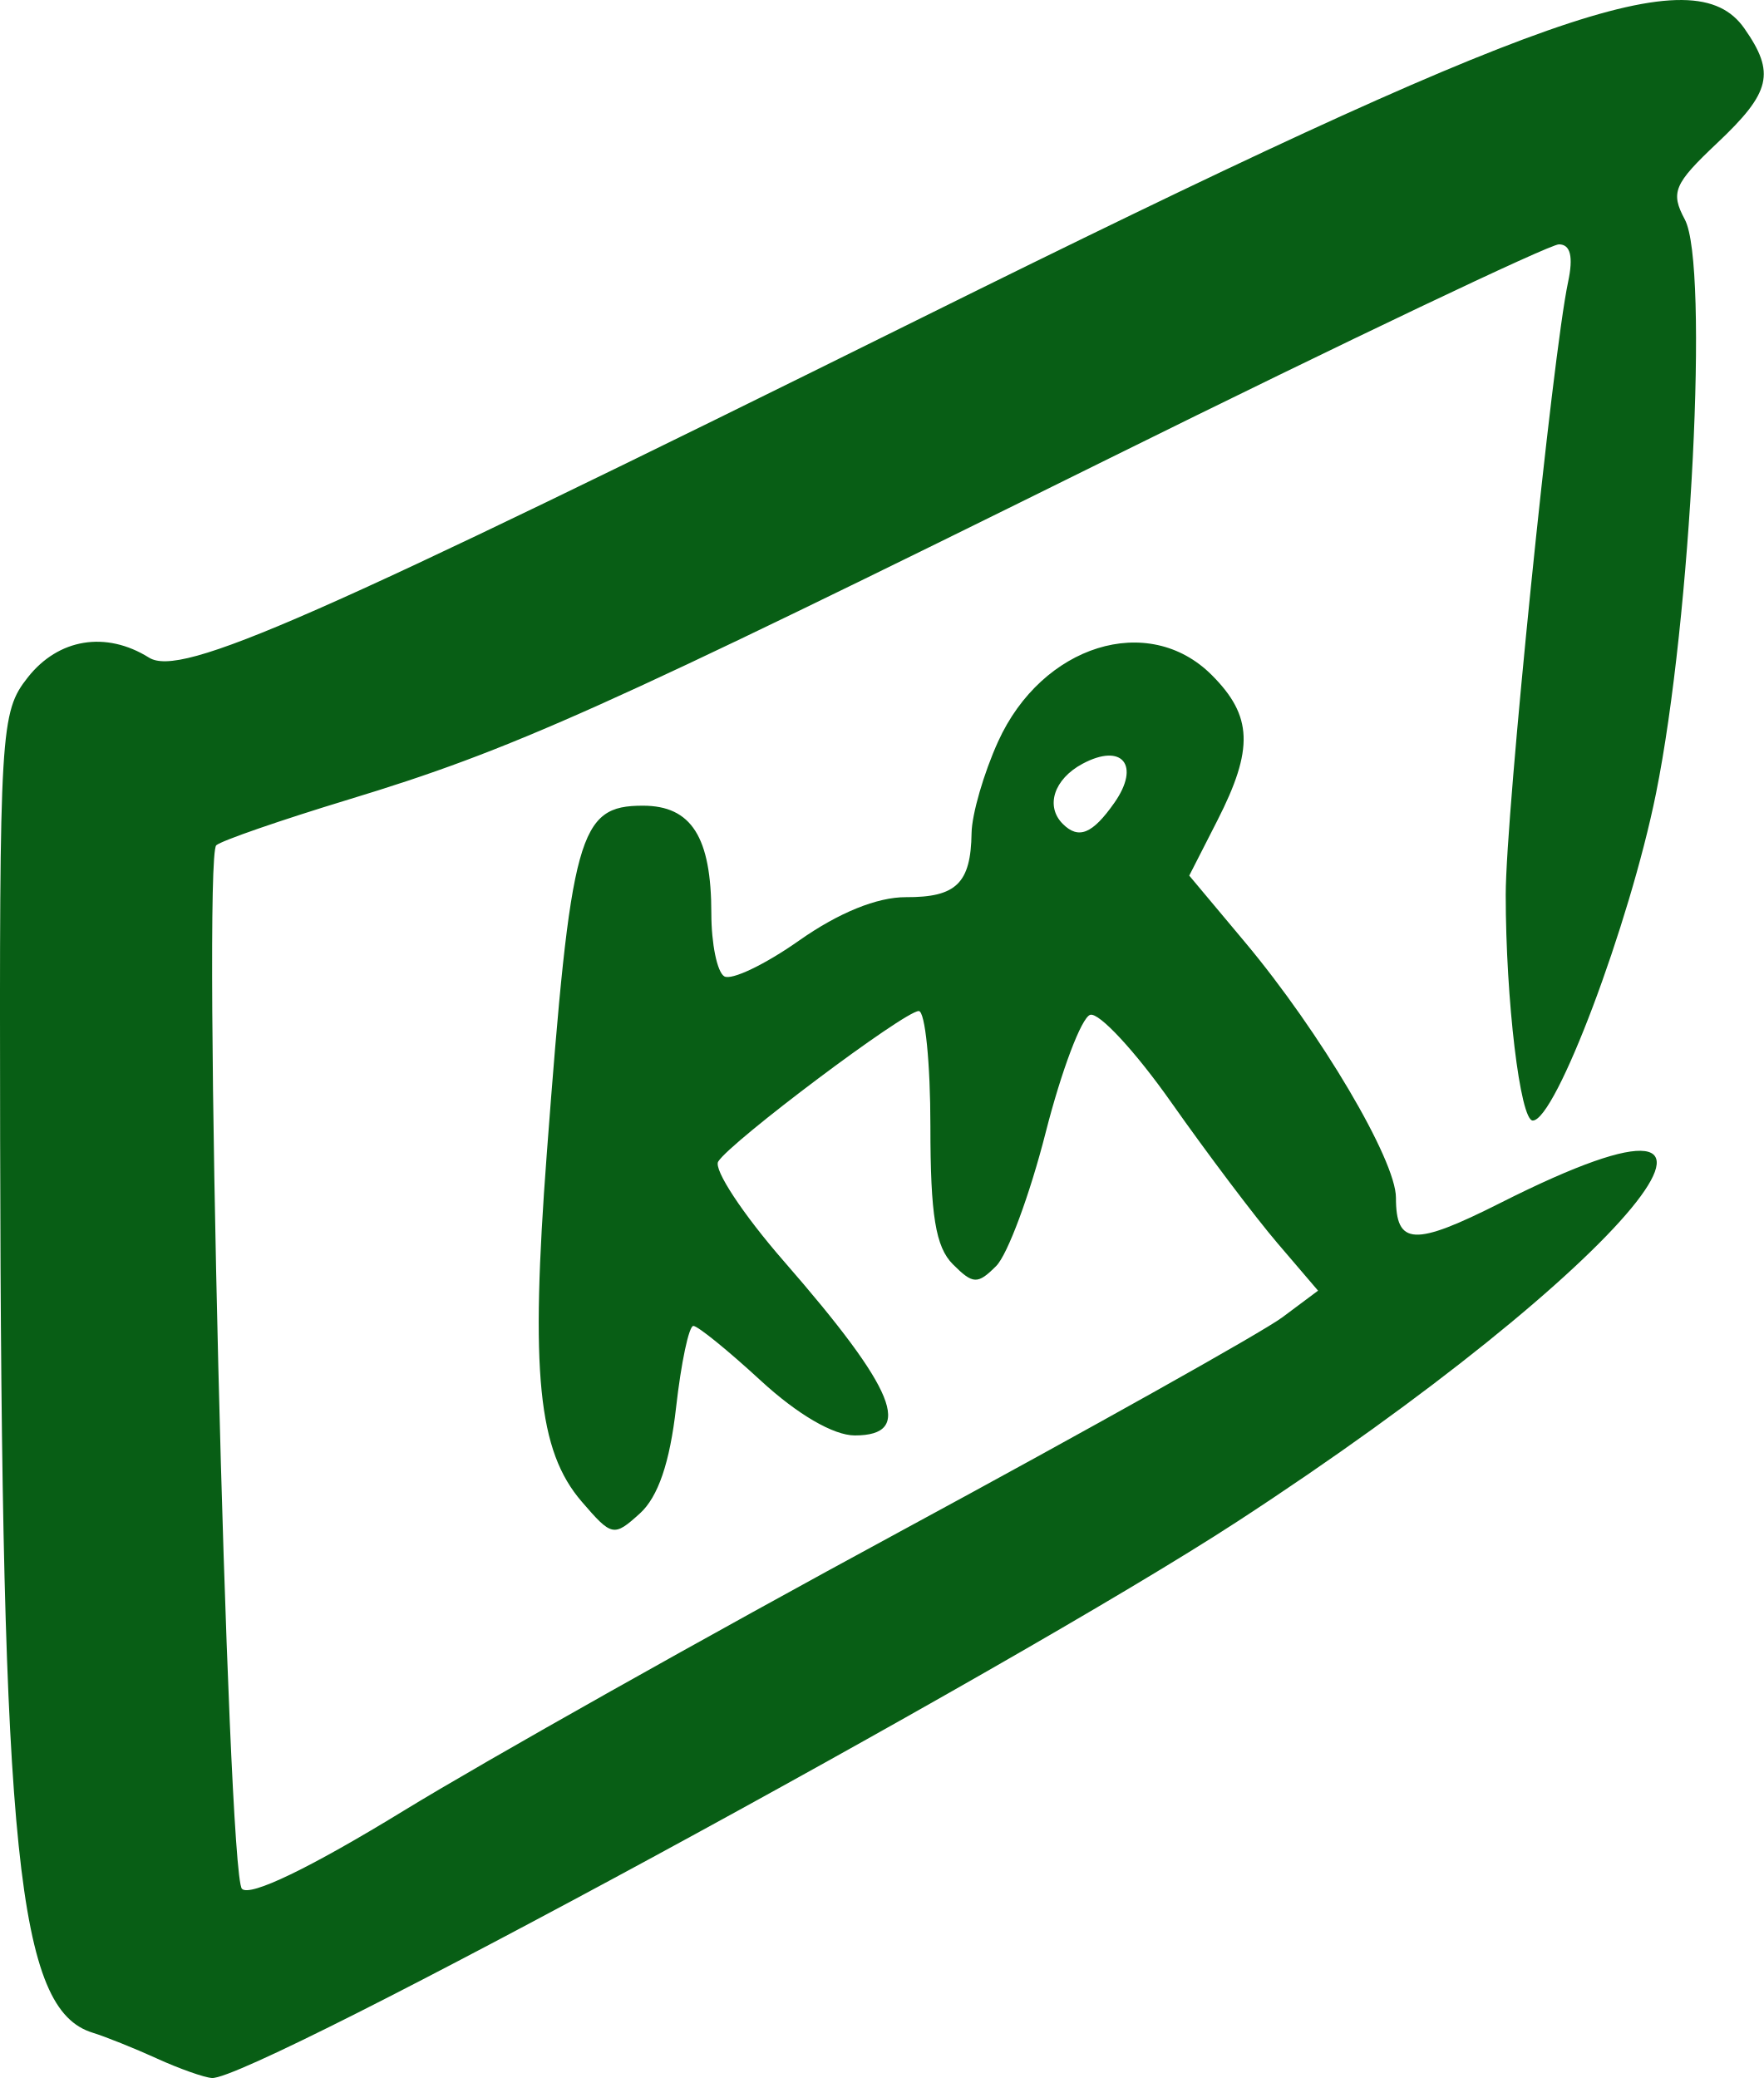
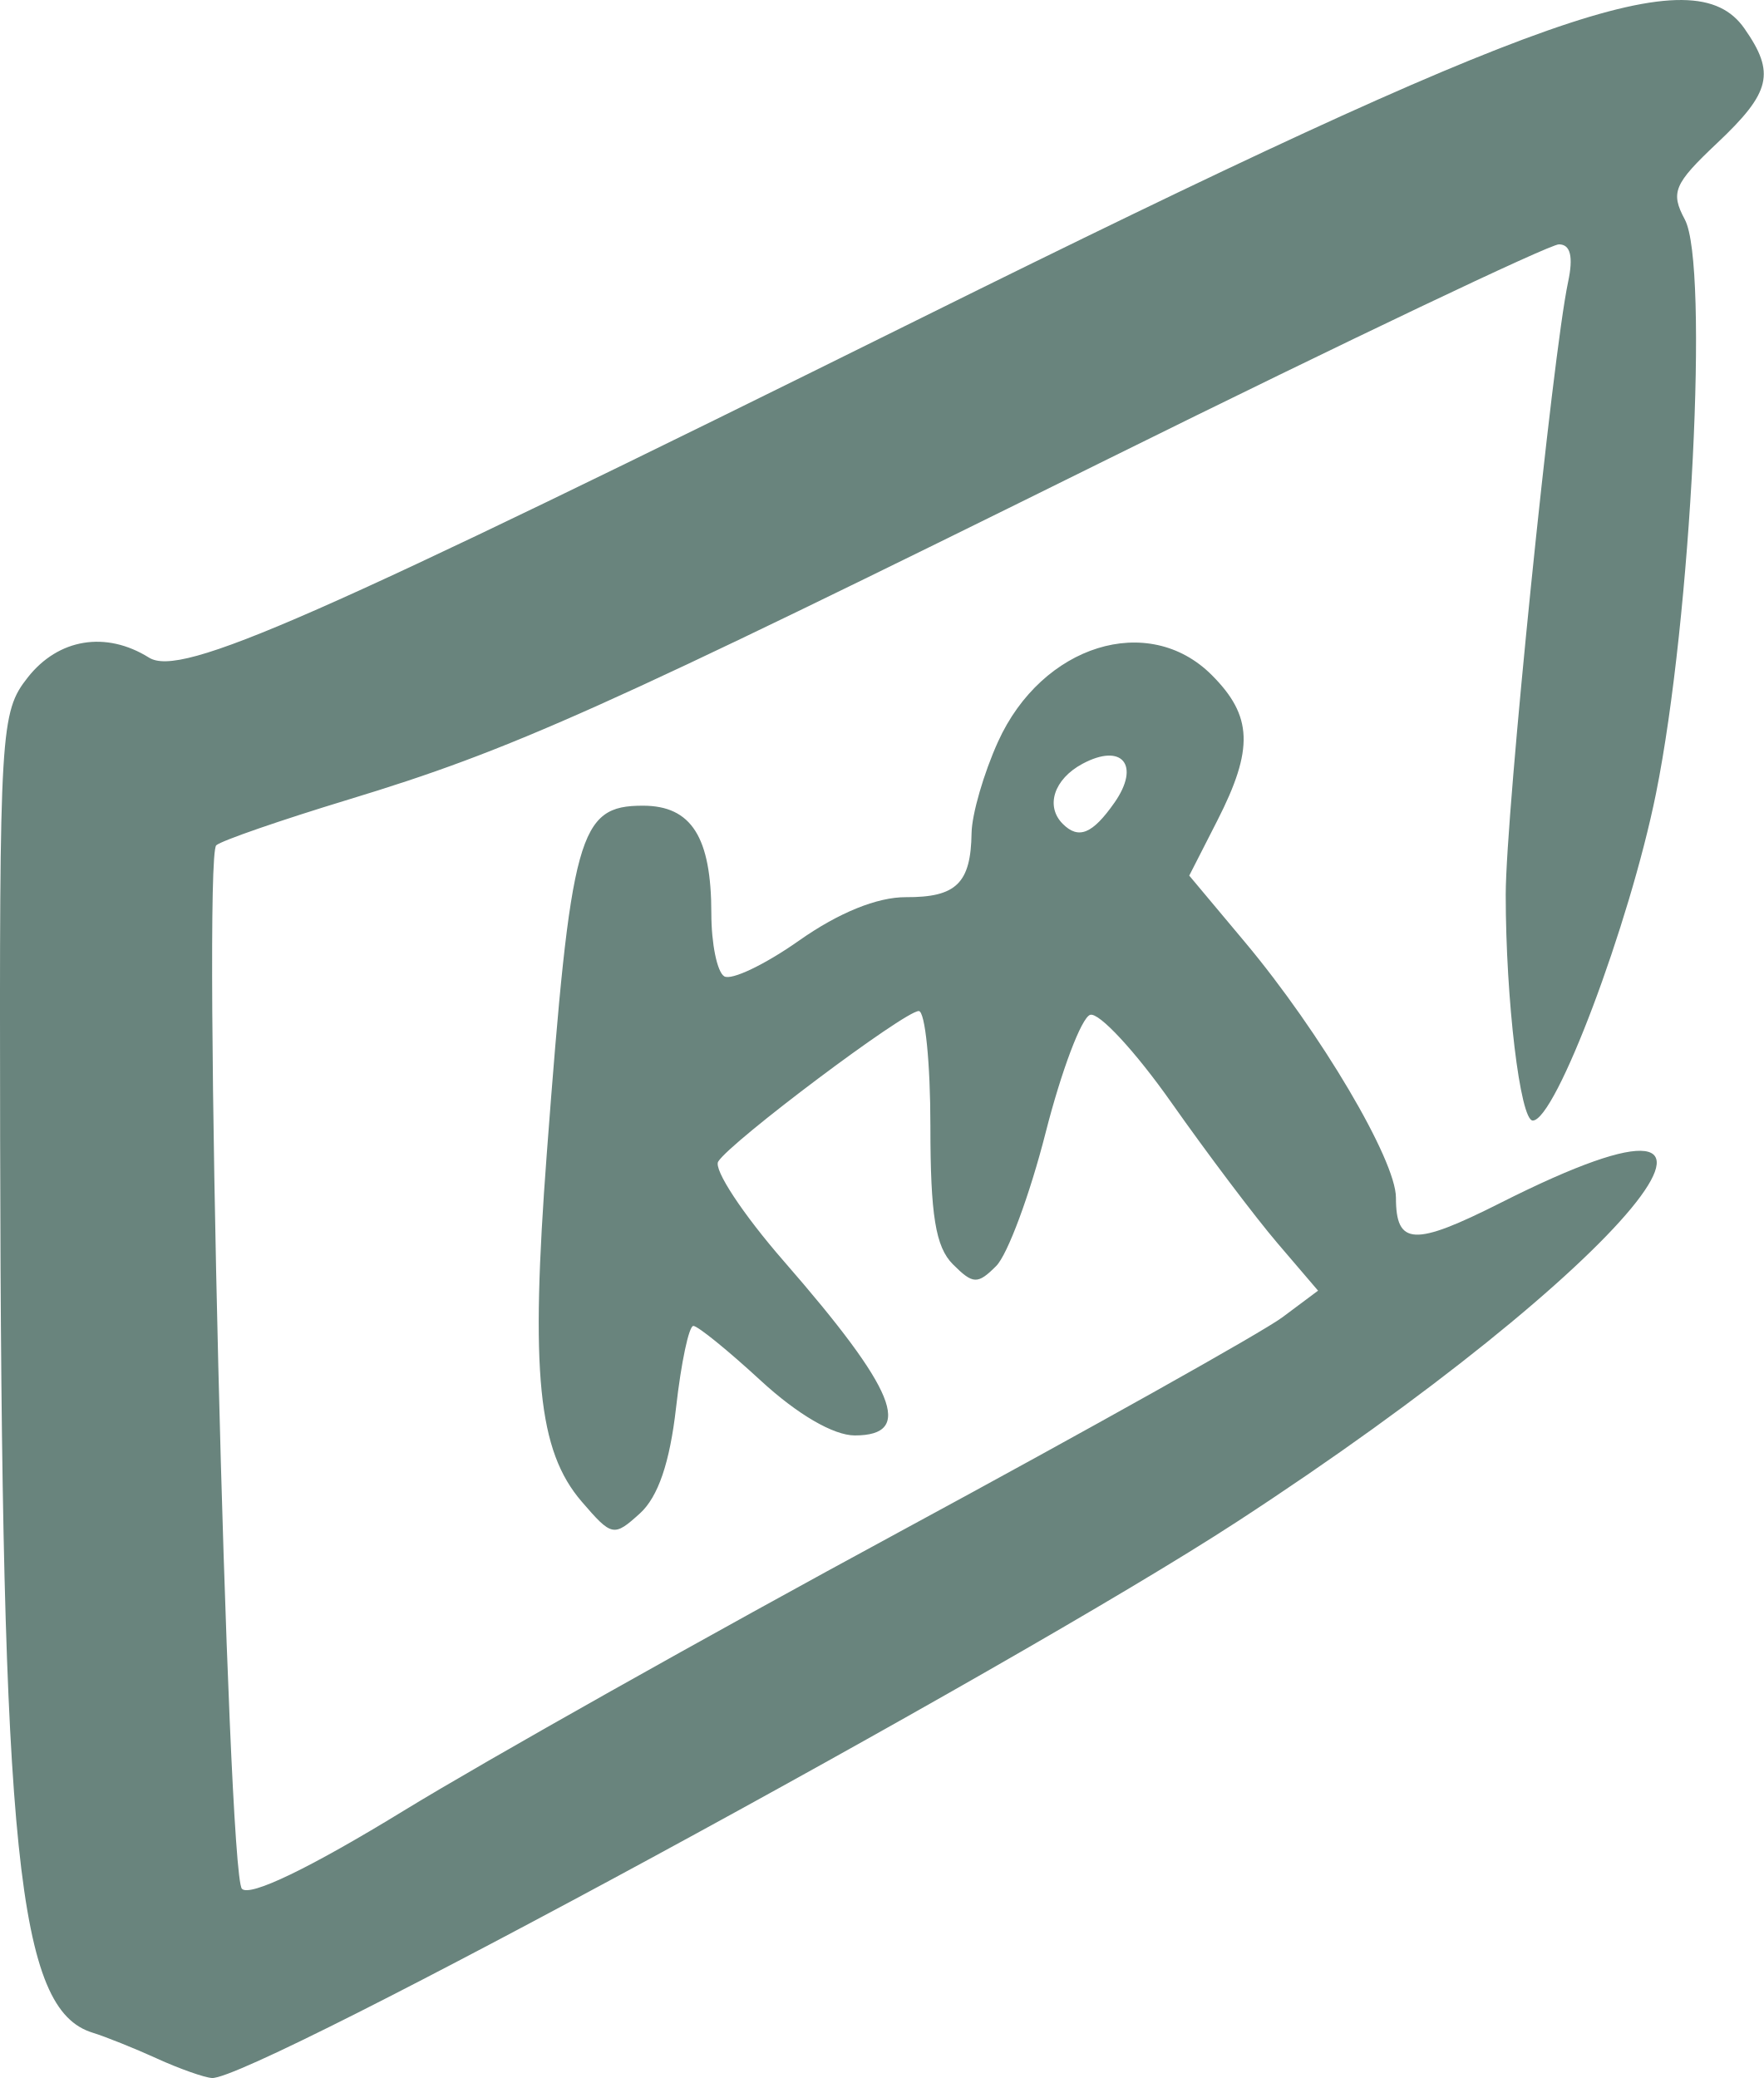
<svg xmlns="http://www.w3.org/2000/svg" version="1.1" width="128.821" height="151.785" id="svg3427">
  <defs id="defs3429" />
  <g transform="translate(-292.7325,-342.1842)" id="layer1">
-     <path d="m 304.188,492.542 c -1.65,-0.749 -3.761,-1.596 -4.692,-1.882 -5.487,-1.688 -6.662,-13.042 -6.754,-65.243 -0.053,-30.007 0.019,-31.209 2.018,-33.75 2.238,-2.845 5.709,-3.413 8.854,-1.448 2.35,1.468 11.707,-2.648 56.411,-24.813 45.378,-22.5 56.435,-26.391 60.105,-21.151 2.285,3.262 1.95,4.67 -1.991,8.387 -3.155,2.976 -3.415,3.592 -2.353,5.577 1.775,3.317 0.475,29.161 -2.109,41.936 -1.937,9.573 -7.328,23.878 -8.999,23.878 -0.919,0 -1.974,-8.814 -1.974,-16.5 1e-4,-5.897 3.407,-39.364 4.555,-44.75 0.395,-1.852 0.176,-2.75 -0.67,-2.75 -0.691,0 -15.464,7.033 -32.829,15.628 -37.207,18.416 -43.61,21.288 -55.574,24.925 -4.95,1.505 -9.296,3.008 -9.659,3.342 -1.025,0.943 0.801,75.148 1.876,76.223 0.596,0.596 4.97,-1.516 11.809,-5.702 5.974,-3.657 22.27,-12.824 36.213,-20.371 13.943,-7.547 26.526,-14.598 27.962,-15.67 l 2.611,-1.949 -2.959,-3.462 c -1.627,-1.904 -5.112,-6.524 -7.745,-10.266 -2.632,-3.742 -5.307,-6.63 -5.943,-6.418 -0.637,0.212 -2.099,4.085 -3.25,8.606 -1.151,4.521 -2.776,8.904 -3.611,9.739 -1.358,1.358 -1.692,1.345 -3.162,-0.124 -1.264,-1.264 -1.643,-3.587 -1.643,-10.071 0,-4.636 -0.383,-8.429 -0.851,-8.429 -1.037,0 -13.749,9.544 -14.647,10.996 -0.353,0.571 1.802,3.843 4.789,7.271 8.19,9.4 9.547,12.733 5.186,12.733 -1.553,0 -4.19,-1.538 -6.862,-4 -2.387,-2.2 -4.604,-4 -4.928,-4 -0.324,0 -0.892,2.681 -1.262,5.958 -0.456,4.029 -1.312,6.535 -2.644,7.741 -1.903,1.722 -2.048,1.693 -4.248,-0.865 -3.194,-3.714 -3.762,-9.369 -2.551,-25.408 1.768,-23.424 2.321,-25.425 7.019,-25.425 3.546,0 5,2.291 5,7.875 0,2.204 0.423,4.268 0.94,4.588 0.517,0.319 2.975,-0.854 5.463,-2.608 2.892,-2.038 5.709,-3.183 7.81,-3.173 3.678,0.017 4.739,-1.019 4.793,-4.682 0.02,-1.375 0.892,-4.383 1.937,-6.684 3.209,-7.067 10.976,-9.488 15.602,-4.862 2.99,2.99 3.082,5.395 0.407,10.639 l -2.048,4.014 4.069,4.86 c 5.511,6.583 11.027,15.918 11.027,18.664 0,3.503 1.319,3.569 7.634,0.382 22.589,-11.399 9.287,4.7 -19.244,23.292 -16.46,10.726 -71.899,40.814 -74.862,40.63 -0.566,-0.035 -2.378,-0.677 -4.028,-1.426 z m 69.934,-91.72 c 1.925,-2.748 0.574,-4.401 -2.327,-2.848 -2.083,1.115 -2.734,3.098 -1.441,4.391 1.154,1.154 2.17,0.737 3.767,-1.543 z" id="path3209" style="fill:#085e15" />
+     <path d="m 304.188,492.542 c -1.65,-0.749 -3.761,-1.596 -4.692,-1.882 -5.487,-1.688 -6.662,-13.042 -6.754,-65.243 -0.053,-30.007 0.019,-31.209 2.018,-33.75 2.238,-2.845 5.709,-3.413 8.854,-1.448 2.35,1.468 11.707,-2.648 56.411,-24.813 45.378,-22.5 56.435,-26.391 60.105,-21.151 2.285,3.262 1.95,4.67 -1.991,8.387 -3.155,2.976 -3.415,3.592 -2.353,5.577 1.775,3.317 0.475,29.161 -2.109,41.936 -1.937,9.573 -7.328,23.878 -8.999,23.878 -0.919,0 -1.974,-8.814 -1.974,-16.5 1e-4,-5.897 3.407,-39.364 4.555,-44.75 0.395,-1.852 0.176,-2.75 -0.67,-2.75 -0.691,0 -15.464,7.033 -32.829,15.628 -37.207,18.416 -43.61,21.288 -55.574,24.925 -4.95,1.505 -9.296,3.008 -9.659,3.342 -1.025,0.943 0.801,75.148 1.876,76.223 0.596,0.596 4.97,-1.516 11.809,-5.702 5.974,-3.657 22.27,-12.824 36.213,-20.371 13.943,-7.547 26.526,-14.598 27.962,-15.67 l 2.611,-1.949 -2.959,-3.462 c -1.627,-1.904 -5.112,-6.524 -7.745,-10.266 -2.632,-3.742 -5.307,-6.63 -5.943,-6.418 -0.637,0.212 -2.099,4.085 -3.25,8.606 -1.151,4.521 -2.776,8.904 -3.611,9.739 -1.358,1.358 -1.692,1.345 -3.162,-0.124 -1.264,-1.264 -1.643,-3.587 -1.643,-10.071 0,-4.636 -0.383,-8.429 -0.851,-8.429 -1.037,0 -13.749,9.544 -14.647,10.996 -0.353,0.571 1.802,3.843 4.789,7.271 8.19,9.4 9.547,12.733 5.186,12.733 -1.553,0 -4.19,-1.538 -6.862,-4 -2.387,-2.2 -4.604,-4 -4.928,-4 -0.324,0 -0.892,2.681 -1.262,5.958 -0.456,4.029 -1.312,6.535 -2.644,7.741 -1.903,1.722 -2.048,1.693 -4.248,-0.865 -3.194,-3.714 -3.762,-9.369 -2.551,-25.408 1.768,-23.424 2.321,-25.425 7.019,-25.425 3.546,0 5,2.291 5,7.875 0,2.204 0.423,4.268 0.94,4.588 0.517,0.319 2.975,-0.854 5.463,-2.608 2.892,-2.038 5.709,-3.183 7.81,-3.173 3.678,0.017 4.739,-1.019 4.793,-4.682 0.02,-1.375 0.892,-4.383 1.937,-6.684 3.209,-7.067 10.976,-9.488 15.602,-4.862 2.99,2.99 3.082,5.395 0.407,10.639 l -2.048,4.014 4.069,4.86 c 5.511,6.583 11.027,15.918 11.027,18.664 0,3.503 1.319,3.569 7.634,0.382 22.589,-11.399 9.287,4.7 -19.244,23.292 -16.46,10.726 -71.899,40.814 -74.862,40.63 -0.566,-0.035 -2.378,-0.677 -4.028,-1.426 z m 69.934,-91.72 c 1.925,-2.748 0.574,-4.401 -2.327,-2.848 -2.083,1.115 -2.734,3.098 -1.441,4.391 1.154,1.154 2.17,0.737 3.767,-1.543 z" id="path3209" style="fill:#69847d" />
  </g>
</svg>
